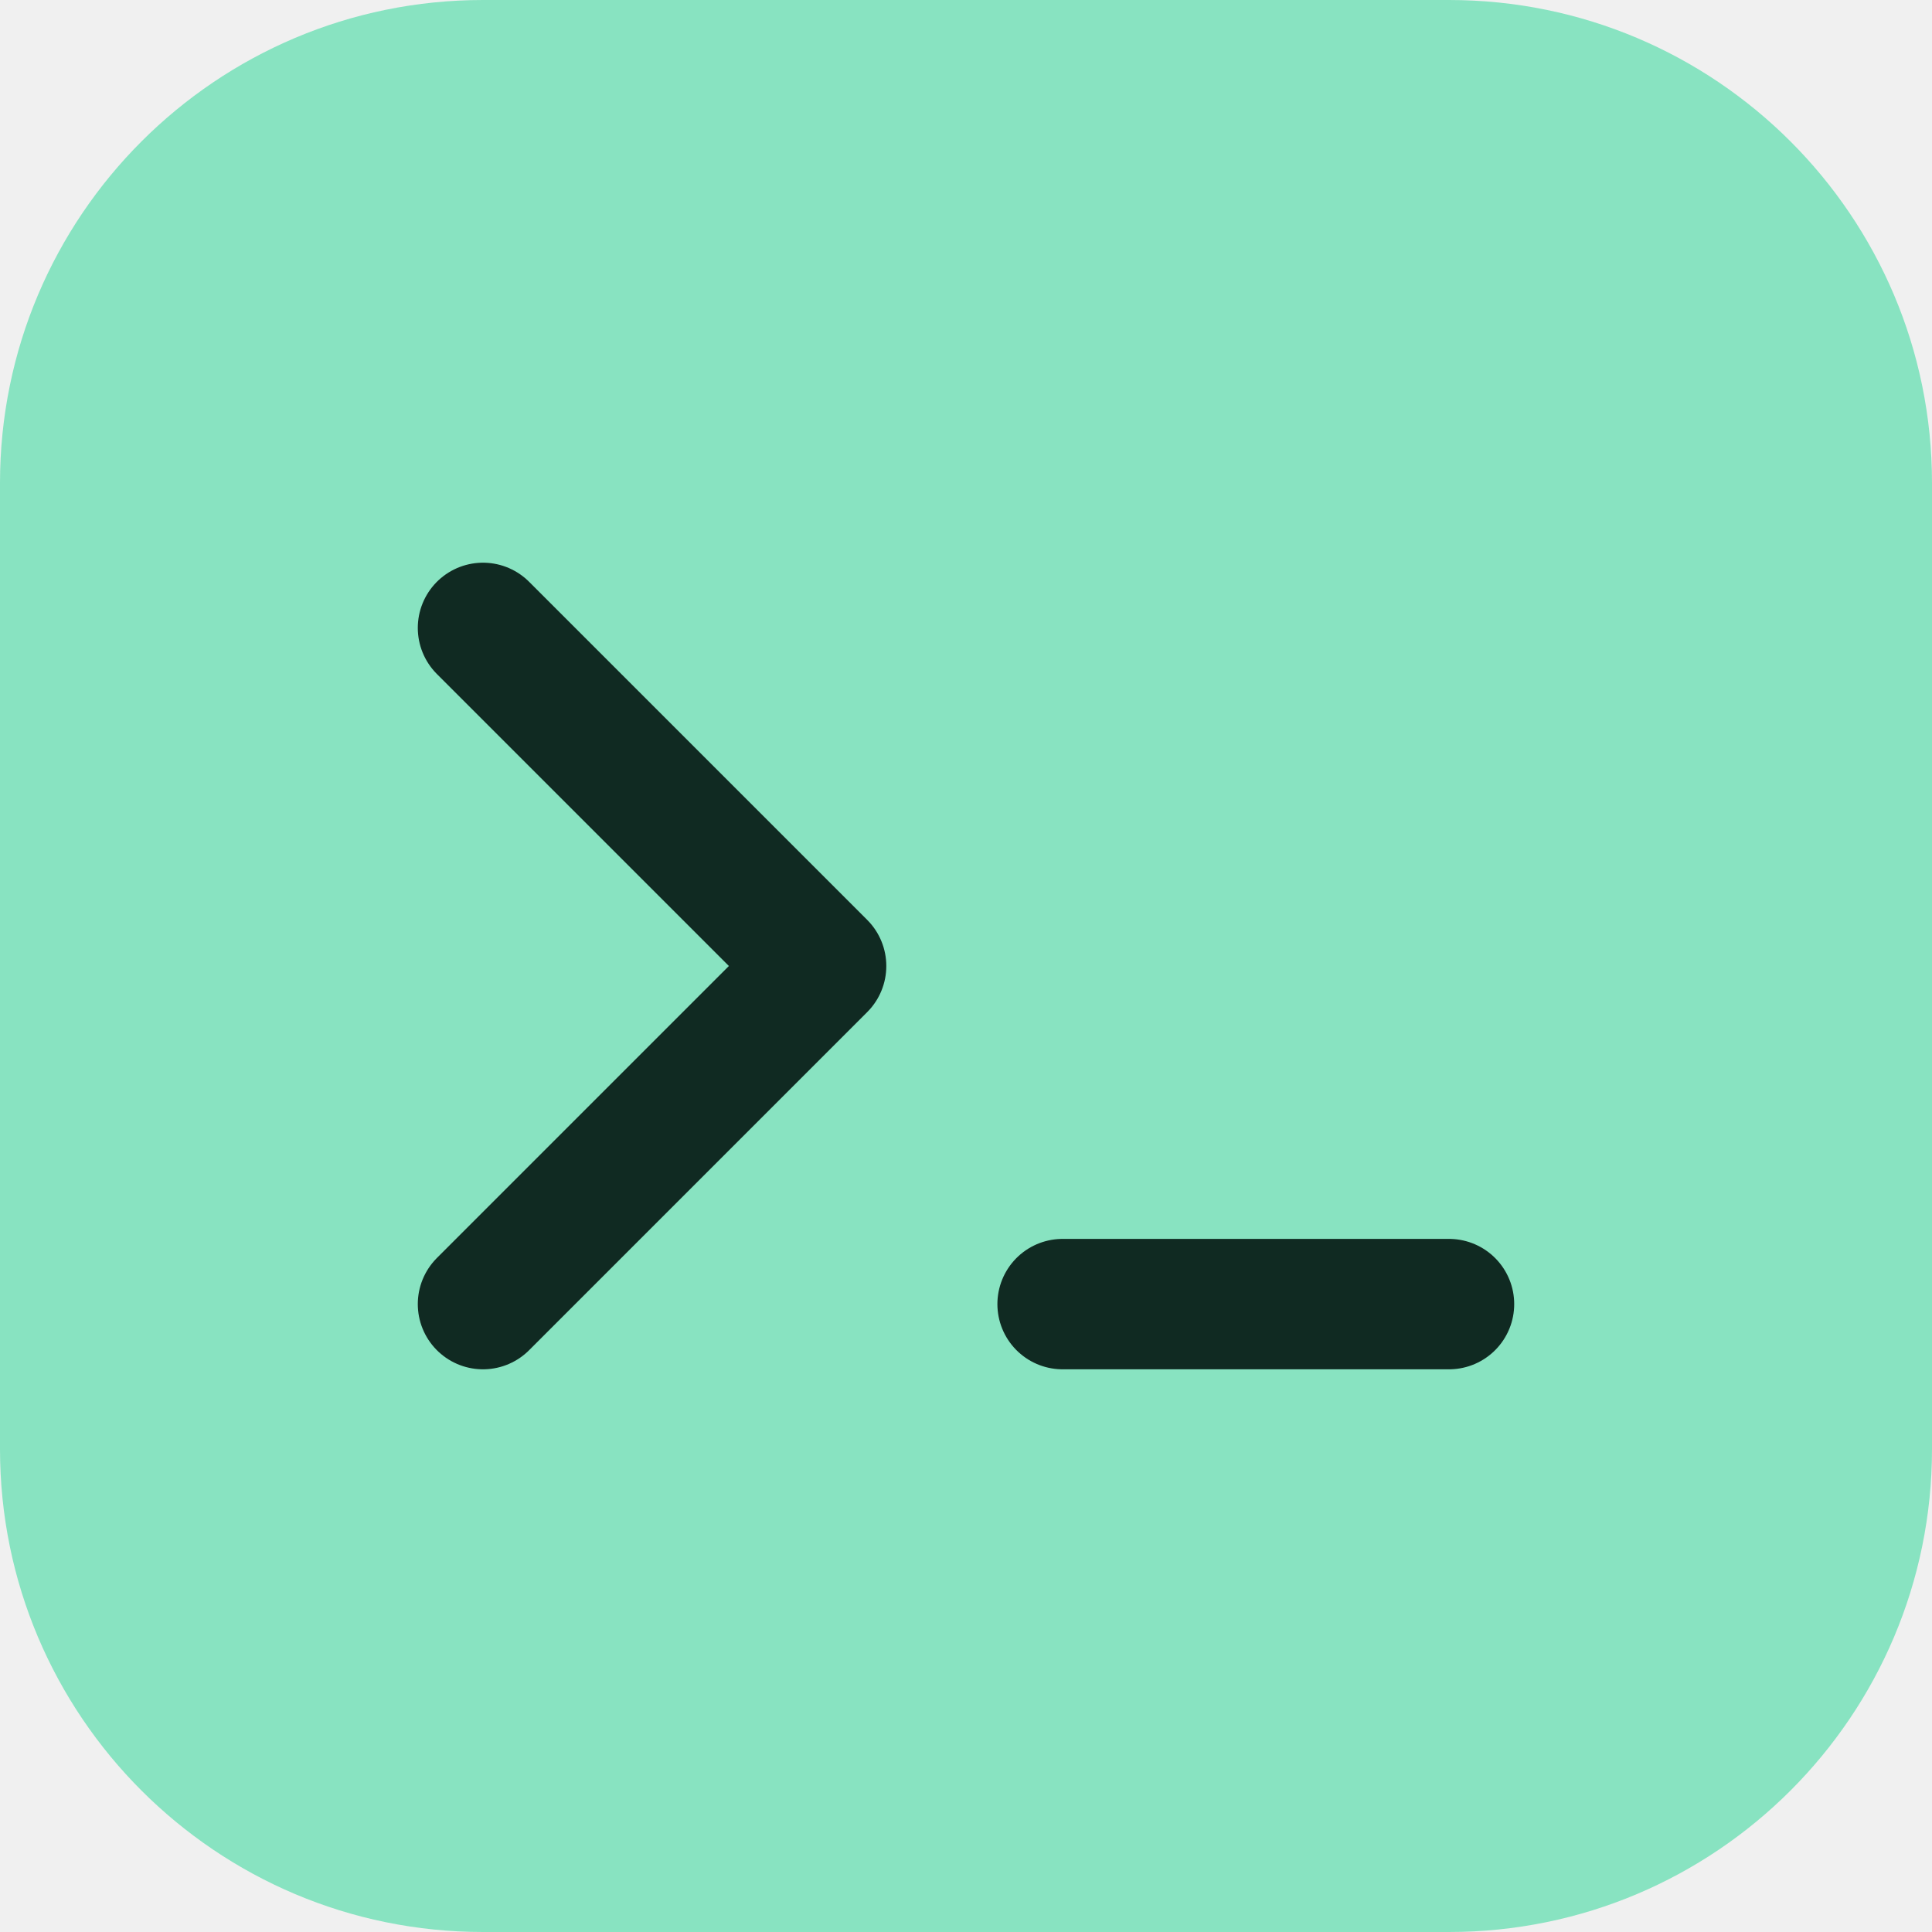
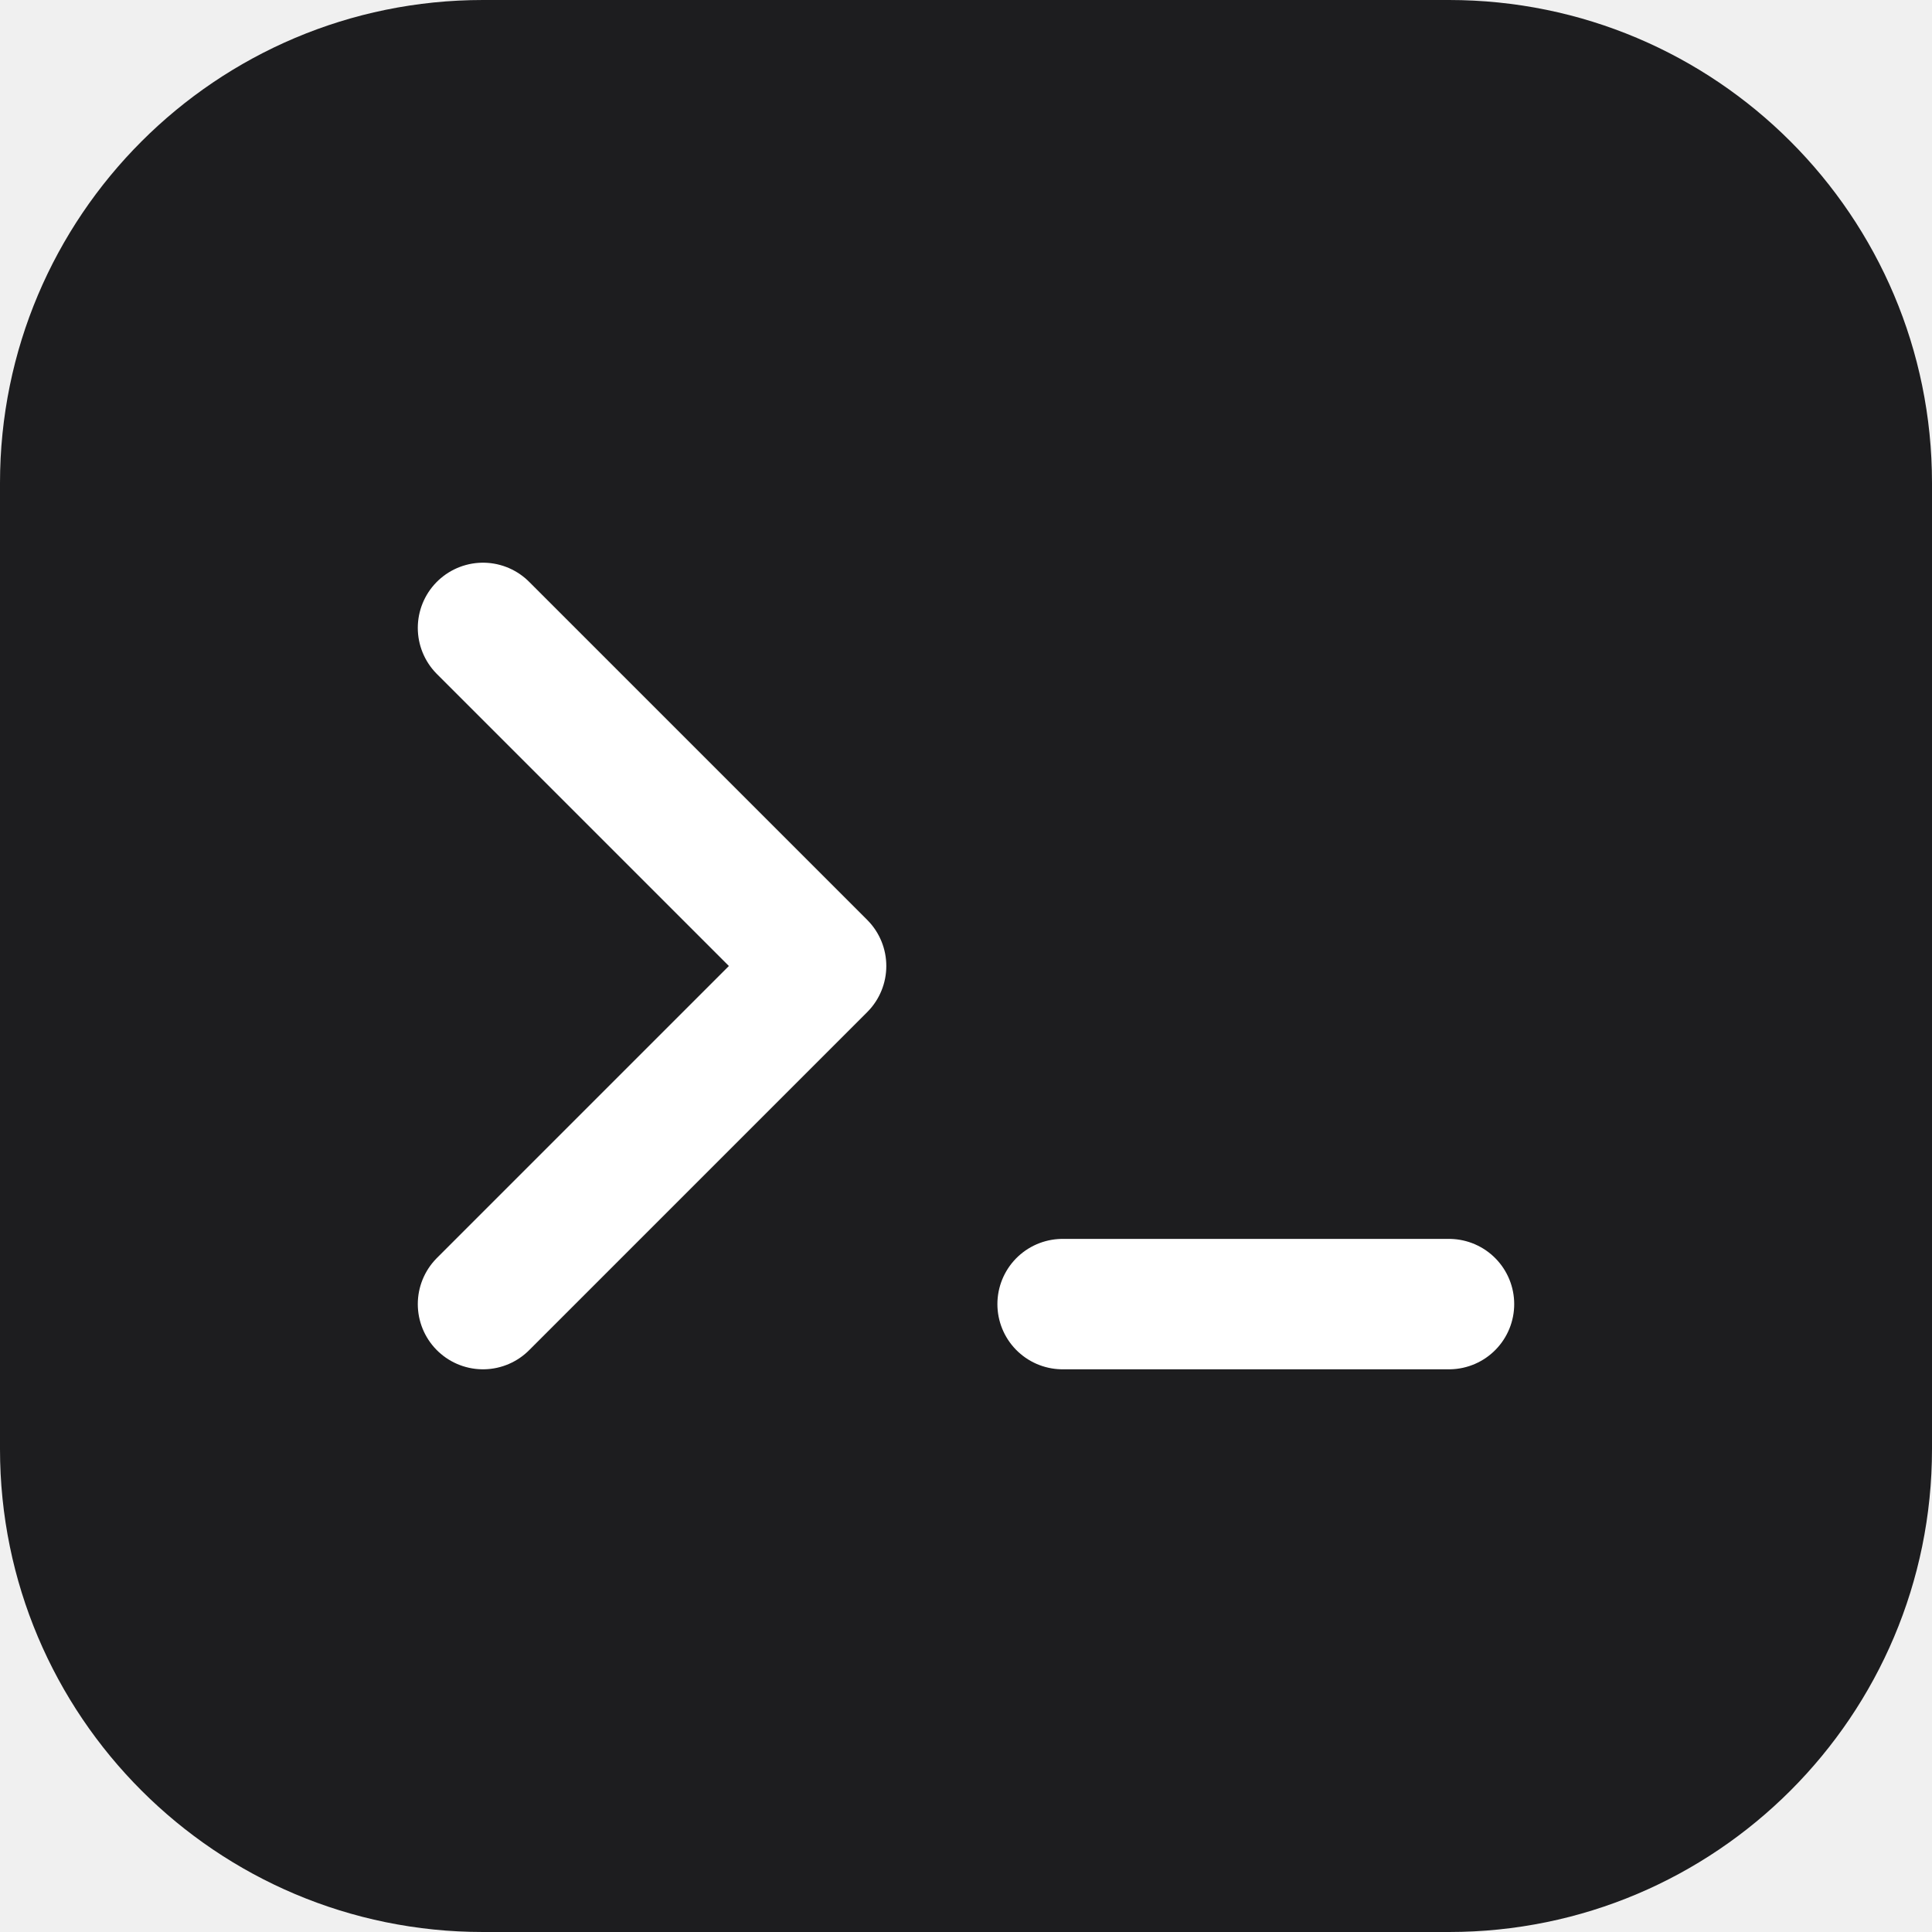
<svg xmlns="http://www.w3.org/2000/svg" viewBox="0 0 40 40">
-   <rect width="40" height="40" rx="10" fill="#88e3c1" />
-   <g fill="none" stroke="#102a22" stroke-width="2.7" stroke-linecap="round" stroke-linejoin="round">
+   <rect width="40" height="40" rx="10" fill="#1d1d1f" />
+   <g fill="none" stroke="#fff" stroke-width="2.7" stroke-linecap="round" stroke-linejoin="round">
    <path d="m10 13 7 7-7 7M22 27h8" />
  </g>
</svg>
